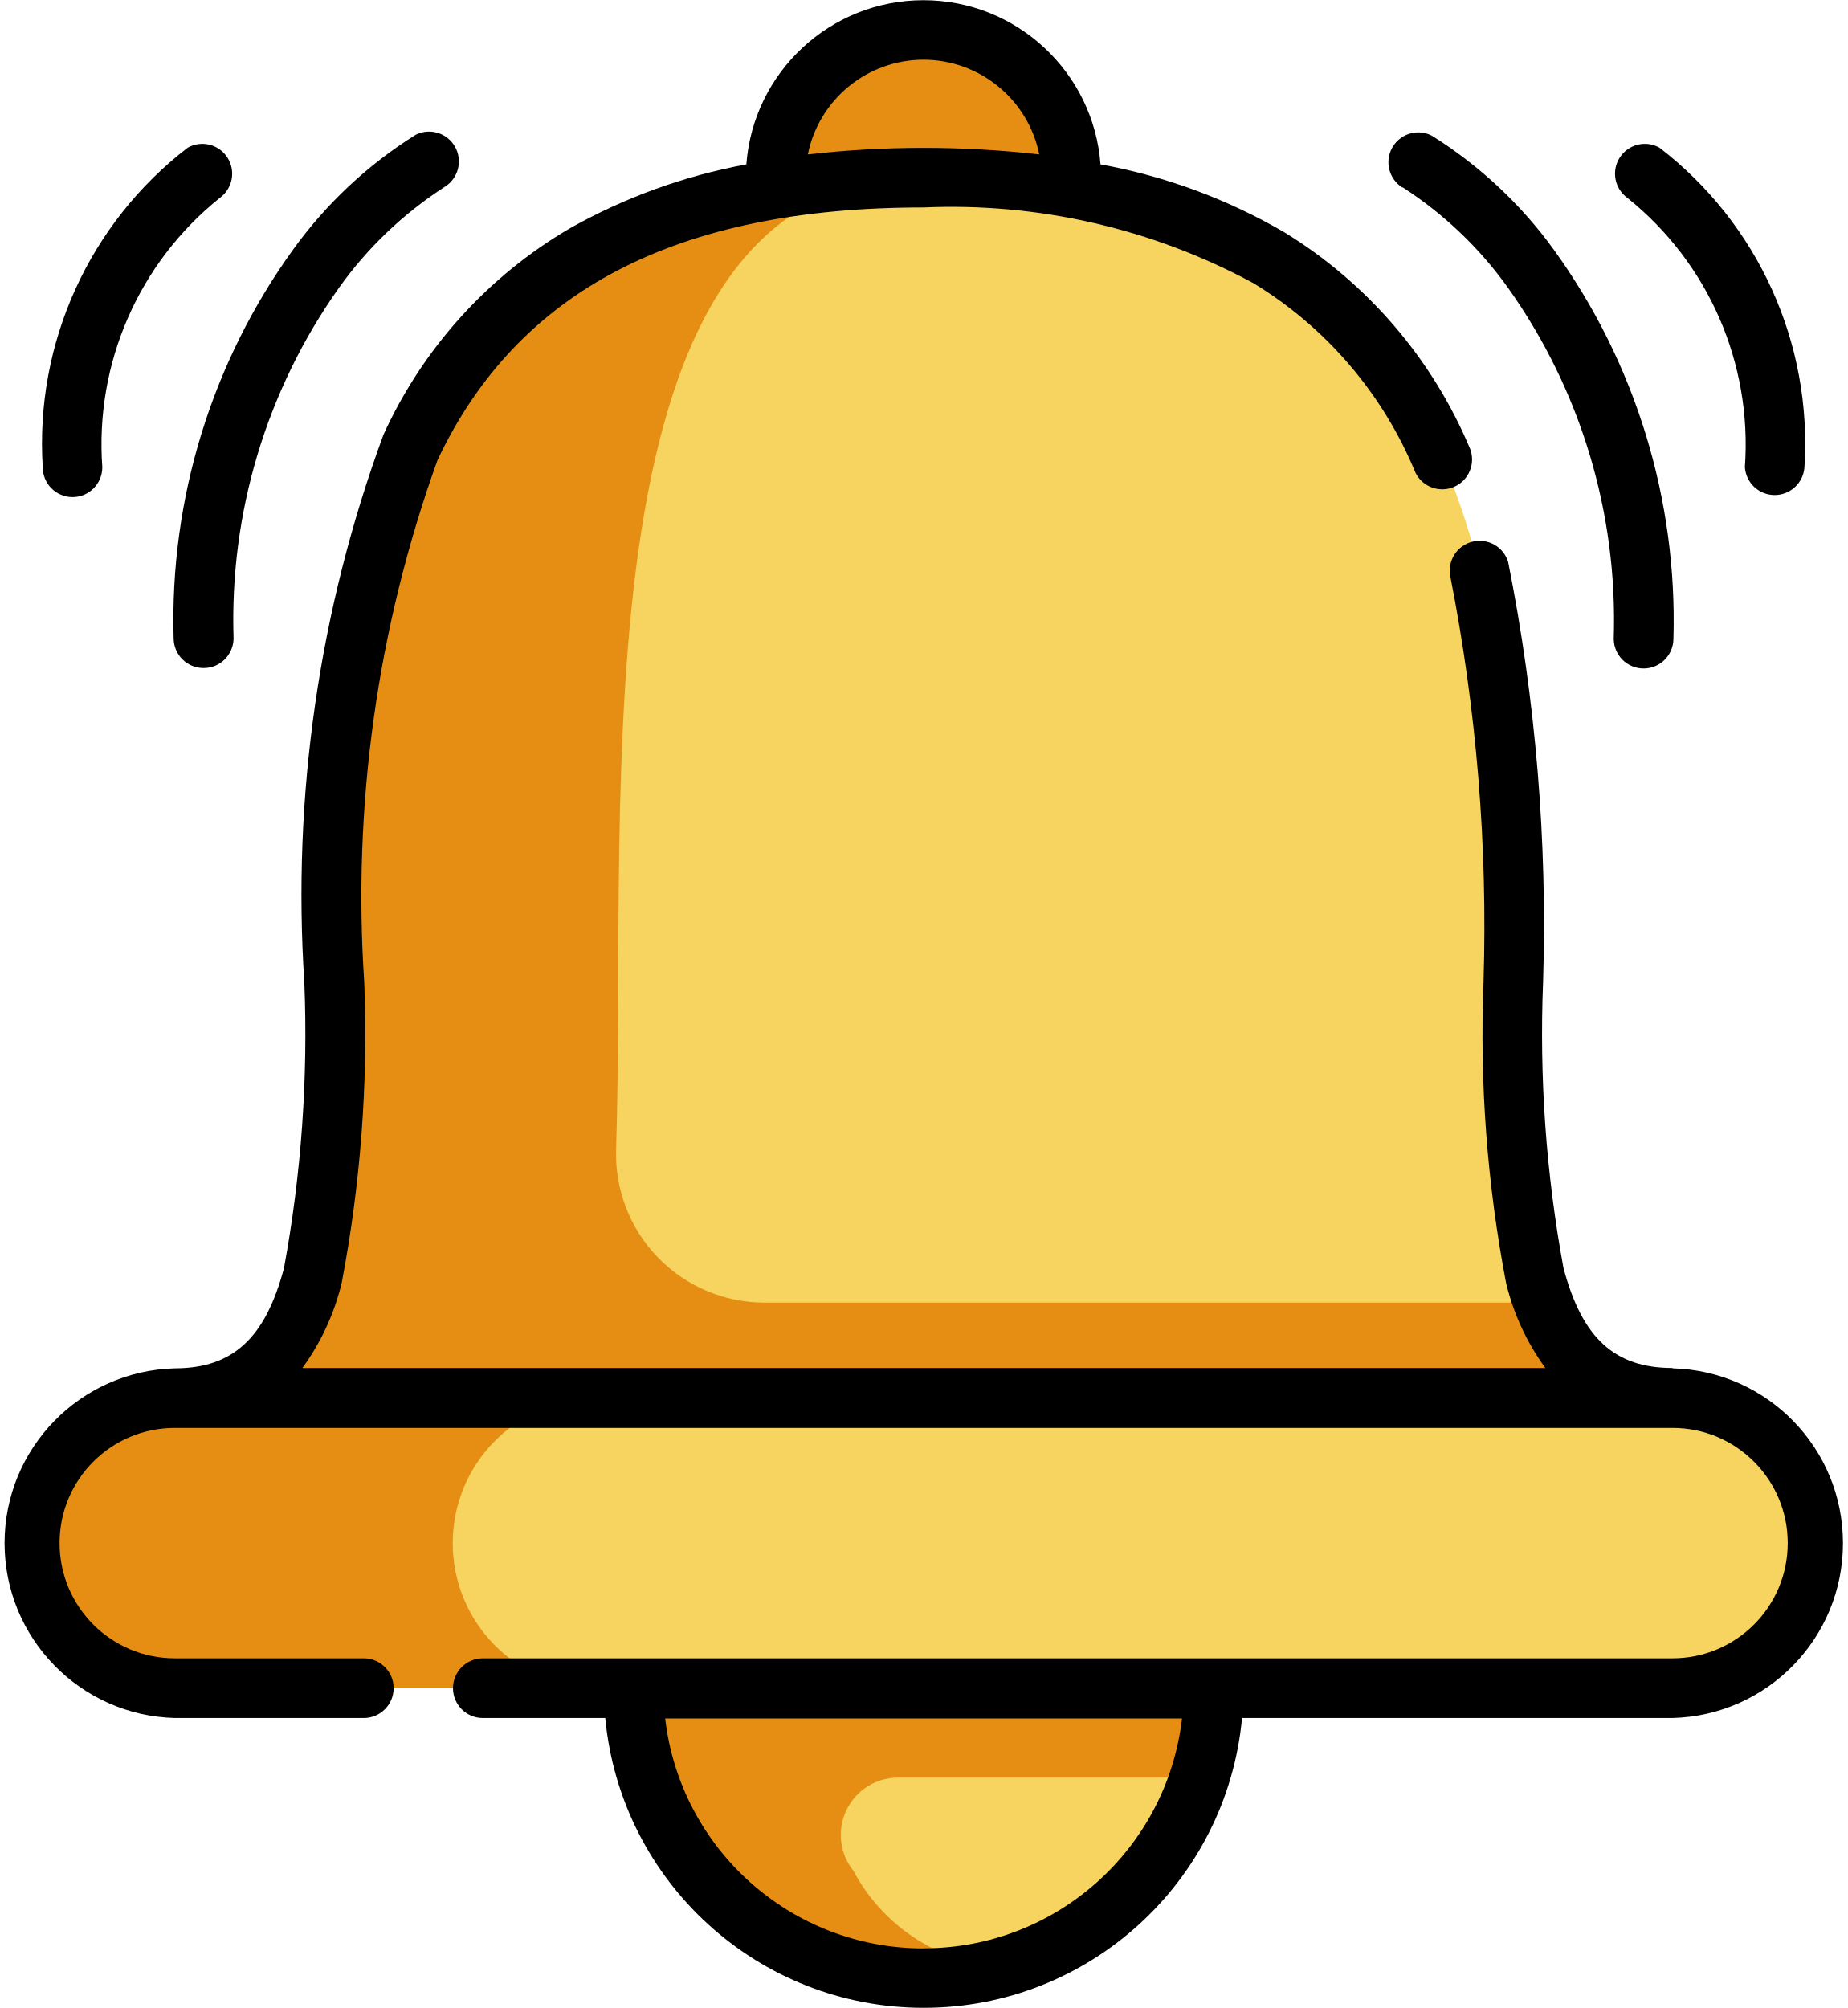
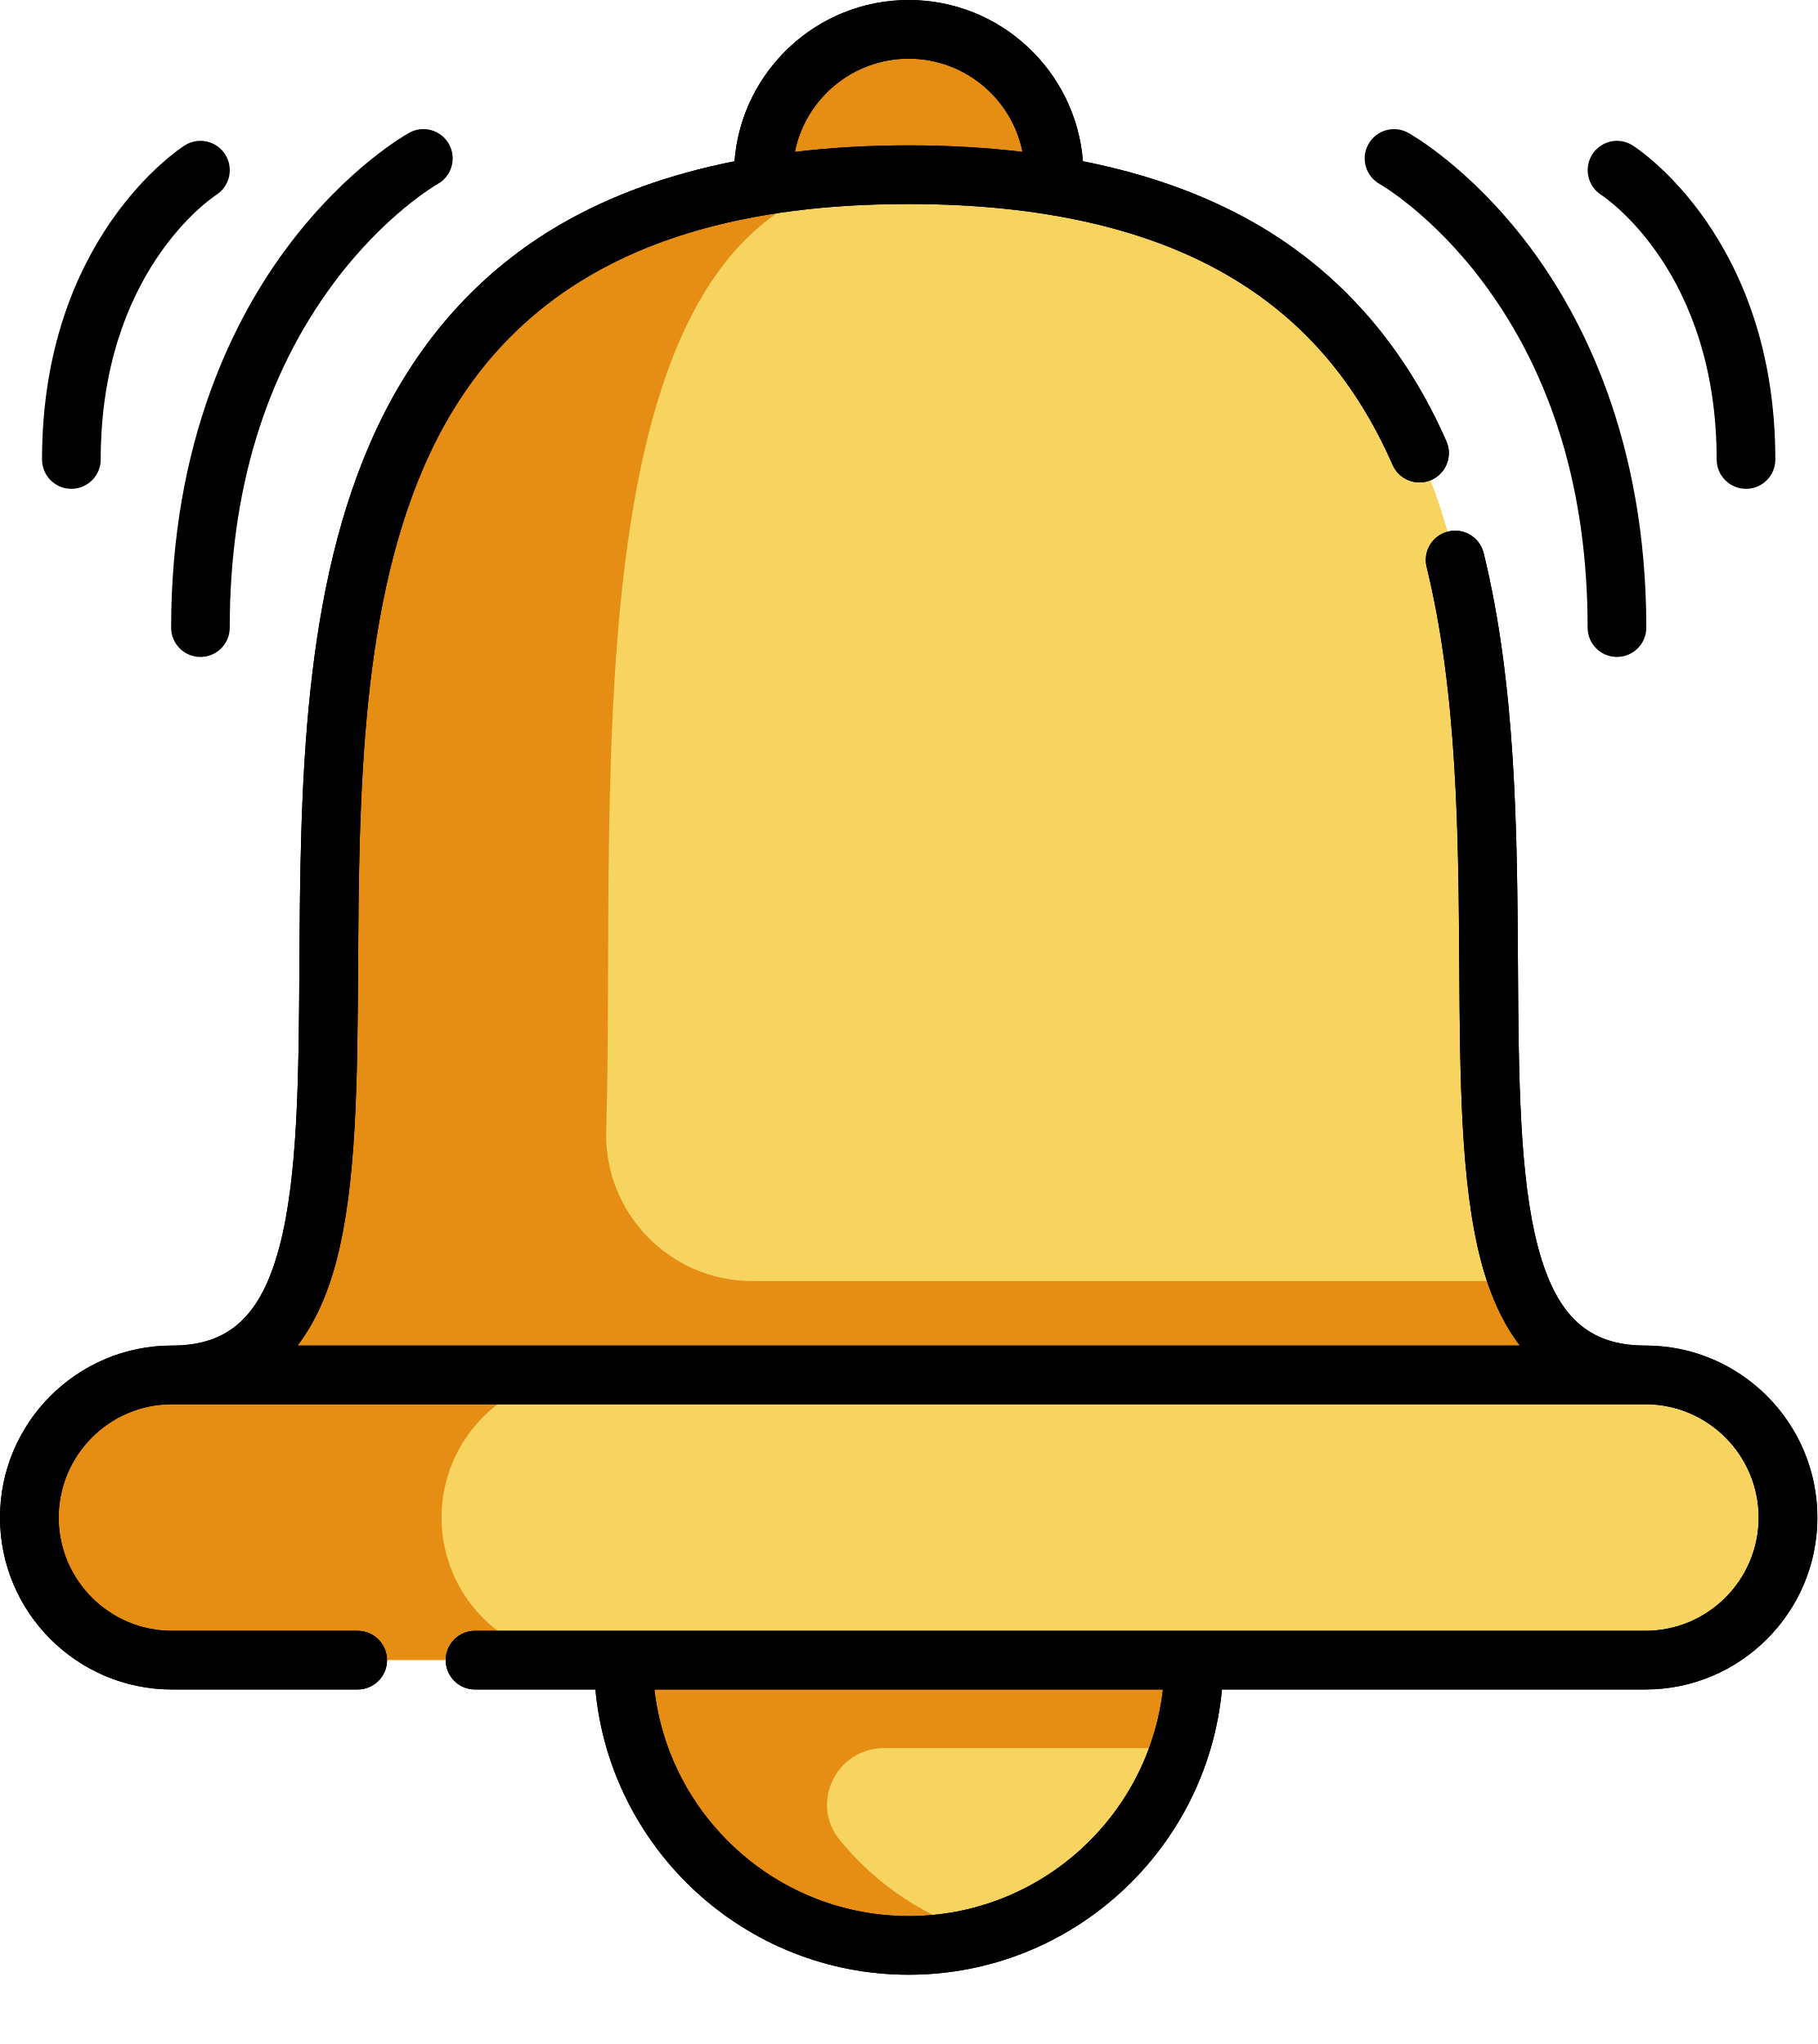
- <svg xmlns="http://www.w3.org/2000/svg" width="16.341" height="17.761" viewBox="0 0 16.341 17.761">
-   <g id="bell" transform="translate(0 0)">
-     <path id="Path_354" data-name="Path 354" d="M57.83,56.095H44.582a1.135,1.135,0,0,0,1.145-.844c.942-2.542-1.568-9.951,5.479-9.951s4.536,7.408,5.479,9.951a1.135,1.135,0,0,0,1.145.844Zm0,0" transform="translate(-43.036 -43.728)" fill="#f7d360" />
-     <path id="Path_355" data-name="Path 355" d="M23.419,357.767a1.283,1.283,0,0,1-1.283,1.283H8.889a1.283,1.283,0,1,1,0-2.565H22.137a1.282,1.282,0,0,1,1.283,1.283Zm0,0" transform="translate(-7.342 -344.118)" fill="#e58e13" />
-     <path id="Path_356" data-name="Path 356" d="M56.688,55.259H49.8A1.314,1.314,0,0,1,48.489,53.9c.1-3.139-.4-8.534,2.668-8.594-8.433.044-3.042,10.794-6.572,10.794H57.833a1.135,1.135,0,0,1-1.145-.844Zm0,0" transform="translate(-43.039 -43.737)" fill="#e58e13" />
-     <path id="Path_357" data-name="Path 357" d="M126.564,357.767a1.283,1.283,0,0,1-1.283,1.283h-9.542a1.283,1.283,0,0,1,0-2.565h9.542a1.282,1.282,0,0,1,1.283,1.283Zm0,0" transform="translate(-110.487 -344.118)" fill="#f7d360" />
-     <path id="Path_358" data-name="Path 358" d="M166.713,430.434a2.565,2.565,0,1,1-5.131,0Zm0,0" transform="translate(-155.977 -415.503)" fill="#e58e13" />
-     <path id="Path_359" data-name="Path 359" d="M217.531,453.246a1.628,1.628,0,0,1-3.064.823.507.507,0,0,1,.4-.823Zm0,0" transform="translate(-206.919 -437.523)" fill="#f7d360" />
-     <path id="Path_360" data-name="Path 360" d="M200.459,9.011c0-.032,0-.065,0-.1a1.308,1.308,0,1,0-2.615,0c0,.033,0,.066,0,.1" transform="translate(-190.985 -7.342)" fill="#e58e13" />
-     <path id="Path_361" data-name="Path 361" d="M14.794,12.1h0c-.511,0-.8-.265-.964-.886a11.414,11.414,0,0,1-.18-2.529,16.364,16.364,0,0,0-.309-3.714.264.264,0,0,0-.512.126,15.968,15.968,0,0,1,.294,3.592,11.691,11.691,0,0,0,.2,2.661,2.119,2.119,0,0,0,.347.75H2.675a2.119,2.119,0,0,0,.347-.75,11.683,11.683,0,0,0,.2-2.661A11.4,11.4,0,0,1,3.87,4.07c.709-1.5,2.116-2.235,4.3-2.235a5.621,5.621,0,0,1,2.918.67,3.54,3.54,0,0,1,1.433,1.676.264.264,0,0,0,.483-.212,4.106,4.106,0,0,0-1.644-1.915,5.006,5.006,0,0,0-1.625-.6,1.571,1.571,0,0,0-3.133,0,5.054,5.054,0,0,0-1.56.565A4.068,4.068,0,0,0,3.392,3.845a11.778,11.778,0,0,0-.7,4.843,11.406,11.406,0,0,1-.18,2.529c-.165.62-.453.885-.964.886h0a1.547,1.547,0,0,0,0,3.093h1.67a.264.264,0,1,0,0-.528H1.546a1.019,1.019,0,0,1,0-2.038H14.795a1.019,1.019,0,0,1,0,2.038H4.271a.264.264,0,0,0,0,.528H5.354a2.829,2.829,0,0,0,5.633,0h3.808a1.547,1.547,0,0,0,0-3.093ZM8.17.528a1.046,1.046,0,0,1,1.023.838,9.048,9.048,0,0,0-2.047,0A1.045,1.045,0,0,1,8.17.528Zm0,16.706A2.3,2.3,0,0,1,5.884,15.2h4.572A2.3,2.3,0,0,1,8.17,17.233Zm0,0" />
-     <path id="Path_362" data-name="Path 362" d="M353.878,33.97a3.423,3.423,0,0,1,.936.893,5.072,5.072,0,0,1,.933,3.1.264.264,0,1,0,.528,0,5.6,5.6,0,0,0-1.055-3.436,3.855,3.855,0,0,0-1.086-1.015.264.264,0,0,0-.256.461Zm0,0" transform="translate(-341.472 -32.314)" />
-     <path id="Path_363" data-name="Path 363" d="M411.659,37a2.794,2.794,0,0,1,1.04,2.381.264.264,0,0,0,.527,0,3.3,3.3,0,0,0-1.283-2.825.264.264,0,0,0-.284.444Zm0,0" transform="translate(-397.264 -35.25)" />
-     <path id="Path_364" data-name="Path 364" d="M44.611,38.222a.264.264,0,0,0,.264-.264,5.073,5.073,0,0,1,.933-3.1,3.433,3.433,0,0,1,.936-.893.264.264,0,0,0-.256-.461A3.855,3.855,0,0,0,45.4,34.523a5.6,5.6,0,0,0-1.055,3.436A.264.264,0,0,0,44.611,38.222Zm0,0" transform="translate(-42.809 -32.313)" />
-     <path id="Path_365" data-name="Path 365" d="M11.154,39.647a.264.264,0,0,0,.264-.264A2.793,2.793,0,0,1,12.458,37a.264.264,0,0,0-.284-.444,3.3,3.3,0,0,0-1.283,2.825A.264.264,0,0,0,11.154,39.647Zm0,0" transform="translate(-10.513 -35.25)" />
-   </g>
+ <svg xmlns="http://www.w3.org/2000/svg" width="24" height="27" viewBox="0 0 24 27" fill="none">
+   <path d="M21.729 18.162H2.271C3.163 18.162 3.667 17.695 3.953 16.922C5.337 13.188 1.65 2.308 12 2.308C22.35 2.308 18.662 13.188 20.047 16.922C20.333 17.695 20.838 18.162 21.729 18.162V18.162Z" fill="#F7D360" />
+   <path d="M23.613 20.046C23.613 21.086 22.769 21.929 21.729 21.929H2.271C1.751 21.929 1.28 21.719 0.939 21.378C0.598 21.037 0.387 20.566 0.387 20.046C0.387 19.005 1.231 18.162 2.271 18.162H21.729C22.249 18.162 22.72 18.373 23.061 18.713C23.402 19.054 23.613 19.526 23.613 20.046V20.046Z" fill="#E58E13" />
+   <path d="M20.047 16.922H9.934C8.844 16.922 7.972 16.02 8.005 14.93C8.148 10.319 7.413 2.396 11.924 2.308C-0.461 2.372 7.456 18.162 2.271 18.162H21.729C20.838 18.162 20.333 17.695 20.047 16.922V16.922Z" fill="#E58E13" />
+   <path d="M23.613 20.046C23.613 21.086 22.769 21.929 21.729 21.929H7.715C7.195 21.929 6.724 21.719 6.383 21.378C6.042 21.037 5.831 20.566 5.831 20.046C5.831 19.005 6.675 18.162 7.715 18.162H21.729C22.249 18.162 22.72 18.373 23.061 18.713C23.402 19.054 23.613 19.526 23.613 20.046V20.046Z" fill="#F7D360" />
+   <path d="M15.768 21.929C15.768 23.662 14.599 25.121 13.008 25.561C12.687 25.65 12.349 25.698 12 25.698C9.919 25.698 8.232 24.011 8.232 21.929H15.768Z" fill="#E58E13" />
+   <path d="M15.586 23.092C15.198 24.289 14.226 25.224 13.008 25.561C12.241 25.349 11.573 24.901 11.086 24.301C10.693 23.816 11.047 23.092 11.671 23.092H15.586Z" fill="#F7D360" />
+   <path d="M13.915 2.452C13.919 2.404 13.921 2.356 13.921 2.308C13.921 1.247 13.061 0.387 12 0.387C10.939 0.387 10.08 1.247 10.08 2.308C10.08 2.356 10.081 2.404 10.085 2.452" fill="#E58E13" />
+   <path d="M21.729 17.774H21.727C20.977 17.774 20.553 17.385 20.311 16.474C20.063 15.542 20.055 14.19 20.046 12.76C20.036 11.026 20.024 9.062 19.593 7.305C19.542 7.097 19.332 6.97 19.124 7.021C18.917 7.072 18.789 7.281 18.84 7.489C19.25 9.158 19.261 11.074 19.271 12.764C19.281 14.246 19.289 15.645 19.562 16.672C19.681 17.119 19.851 17.486 20.072 17.774H3.929C4.149 17.486 4.319 17.119 4.438 16.672C4.711 15.645 4.72 14.246 4.729 12.764C4.742 10.503 4.758 7.939 5.683 5.977C6.725 3.769 8.791 2.695 12 2.695C13.762 2.695 15.204 3.026 16.286 3.68C17.224 4.246 17.913 5.051 18.391 6.141C18.477 6.337 18.706 6.426 18.902 6.34C19.098 6.254 19.187 6.025 19.101 5.829C18.563 4.606 17.751 3.659 16.687 3.016C16.007 2.606 15.209 2.31 14.301 2.13C14.209 0.94 13.213 0 12 0C10.787 0 9.791 0.941 9.7 2.13C8.833 2.302 8.067 2.579 7.409 2.96C6.351 3.573 5.534 4.477 4.982 5.647C3.984 7.763 3.968 10.418 3.954 12.76C3.945 14.19 3.937 15.542 3.689 16.474C3.447 17.385 3.023 17.774 2.273 17.774H2.271C1.019 17.774 0 18.793 0 20.046C0 21.298 1.019 22.317 2.271 22.317H4.723C4.937 22.317 5.111 22.144 5.111 21.93C5.111 21.716 4.937 21.542 4.723 21.542H2.271C1.446 21.542 0.775 20.871 0.775 20.046C0.775 19.221 1.446 18.549 2.271 18.549H2.271H2.273H21.727H21.729H21.729C22.554 18.549 23.225 19.221 23.225 20.046C23.225 20.871 22.554 21.542 21.729 21.542H6.273C6.059 21.542 5.886 21.716 5.886 21.93C5.886 22.144 6.059 22.317 6.273 22.317H7.863C8.059 24.427 9.839 26.085 12 26.085C14.161 26.085 15.941 24.427 16.137 22.317H21.729C22.981 22.317 24 21.298 24 20.046C24 18.793 22.981 17.774 21.729 17.774V17.774ZM12 0.775C12.742 0.775 13.363 1.305 13.503 2.006C13.028 1.95 12.527 1.92 12 1.92C11.473 1.92 10.973 1.95 10.497 2.006C10.638 1.305 11.258 0.775 12 0.775V0.775ZM12 25.31C10.267 25.31 8.835 23.999 8.642 22.317H15.358C15.165 23.999 13.733 25.31 12 25.31V25.31Z" fill="black" />
+   <path d="M21.729 17.774H21.727C20.977 17.774 20.553 17.385 20.311 16.474C20.063 15.542 20.055 14.19 20.046 12.76C20.036 11.026 20.024 9.062 19.593 7.305C19.542 7.097 19.332 6.97 19.124 7.021C18.917 7.072 18.789 7.281 18.84 7.489C19.25 9.158 19.261 11.074 19.271 12.764C19.281 14.246 19.289 15.645 19.562 16.672C19.681 17.119 19.851 17.486 20.072 17.774H3.929C4.149 17.486 4.319 17.119 4.438 16.672C4.711 15.645 4.72 14.246 4.729 12.764C4.742 10.503 4.758 7.939 5.683 5.977C6.725 3.769 8.791 2.695 12 2.695C13.762 2.695 15.204 3.026 16.286 3.68C17.224 4.246 17.913 5.051 18.391 6.141C18.477 6.337 18.706 6.426 18.902 6.34C19.098 6.254 19.187 6.025 19.101 5.829C18.563 4.606 17.751 3.659 16.687 3.016C16.007 2.606 15.209 2.31 14.301 2.13C14.209 0.94 13.213 0 12 0C10.787 0 9.791 0.941 9.7 2.13C8.833 2.302 8.067 2.579 7.409 2.96C6.351 3.573 5.534 4.477 4.982 5.647C3.984 7.763 3.968 10.418 3.954 12.76C3.945 14.19 3.937 15.542 3.689 16.474C3.447 17.385 3.023 17.774 2.273 17.774H2.271C1.019 17.774 0 18.793 0 20.046C0 21.298 1.019 22.317 2.271 22.317H4.723C4.937 22.317 5.111 22.144 5.111 21.93C5.111 21.716 4.937 21.542 4.723 21.542H2.271C1.446 21.542 0.775 20.871 0.775 20.046C0.775 19.221 1.446 18.549 2.271 18.549H2.271H2.273H21.727H21.729H21.729C22.554 18.549 23.225 19.221 23.225 20.046C23.225 20.871 22.554 21.542 21.729 21.542H6.273C6.059 21.542 5.886 21.716 5.886 21.93C5.886 22.144 6.059 22.317 6.273 22.317H7.863C8.059 24.427 9.839 26.085 12 26.085C14.161 26.085 15.941 24.427 16.137 22.317H21.729C22.981 22.317 24 21.298 24 20.046C24 18.793 22.981 17.774 21.729 17.774V17.774ZM12 0.775C12.742 0.775 13.363 1.305 13.503 2.006C13.028 1.95 12.527 1.92 12 1.92C11.473 1.92 10.973 1.95 10.497 2.006C10.638 1.305 11.258 0.775 12 0.775V0.775ZM12 25.31C10.267 25.31 8.835 23.999 8.642 22.317H15.358C15.165 23.999 13.733 25.31 12 25.31V25.31Z" fill="black" />
+   <path d="M18.22 2.431C18.227 2.435 18.917 2.829 19.596 3.743C20.505 4.968 20.966 6.498 20.966 8.291C20.966 8.505 21.139 8.678 21.353 8.678C21.567 8.678 21.741 8.505 21.741 8.291C21.741 5.823 20.898 4.185 20.191 3.245C19.414 2.213 18.629 1.772 18.596 1.754C18.41 1.651 18.175 1.718 18.071 1.905C17.967 2.091 18.034 2.327 18.22 2.431Z" fill="black" />
+   <path d="M21.143 2.573C21.206 2.614 22.67 3.597 22.67 6.07C22.67 6.284 22.844 6.457 23.058 6.457C23.272 6.457 23.445 6.284 23.445 6.07C23.445 3.153 21.638 1.97 21.561 1.921C21.381 1.806 21.144 1.859 21.028 2.039C20.913 2.218 20.965 2.457 21.143 2.573Z" fill="black" />
+   <path d="M2.647 8.678C2.861 8.678 3.034 8.505 3.034 8.291C3.034 6.498 3.495 4.968 4.404 3.743C5.079 2.834 5.764 2.44 5.779 2.431C5.966 2.328 6.033 2.092 5.93 1.905C5.826 1.718 5.591 1.65 5.404 1.754C5.37 1.772 4.586 2.212 3.809 3.245C3.102 4.184 2.26 5.823 2.26 8.291C2.26 8.505 2.433 8.678 2.647 8.678Z" fill="black" />
+   <path d="M0.942 6.457C1.156 6.457 1.33 6.284 1.33 6.07C1.33 3.599 2.792 2.616 2.857 2.574C3.036 2.458 3.088 2.22 2.974 2.04C2.859 1.859 2.619 1.806 2.439 1.921C2.362 1.97 0.555 3.153 0.555 6.07C0.555 6.284 0.728 6.457 0.942 6.457Z" fill="black" />
</svg>
